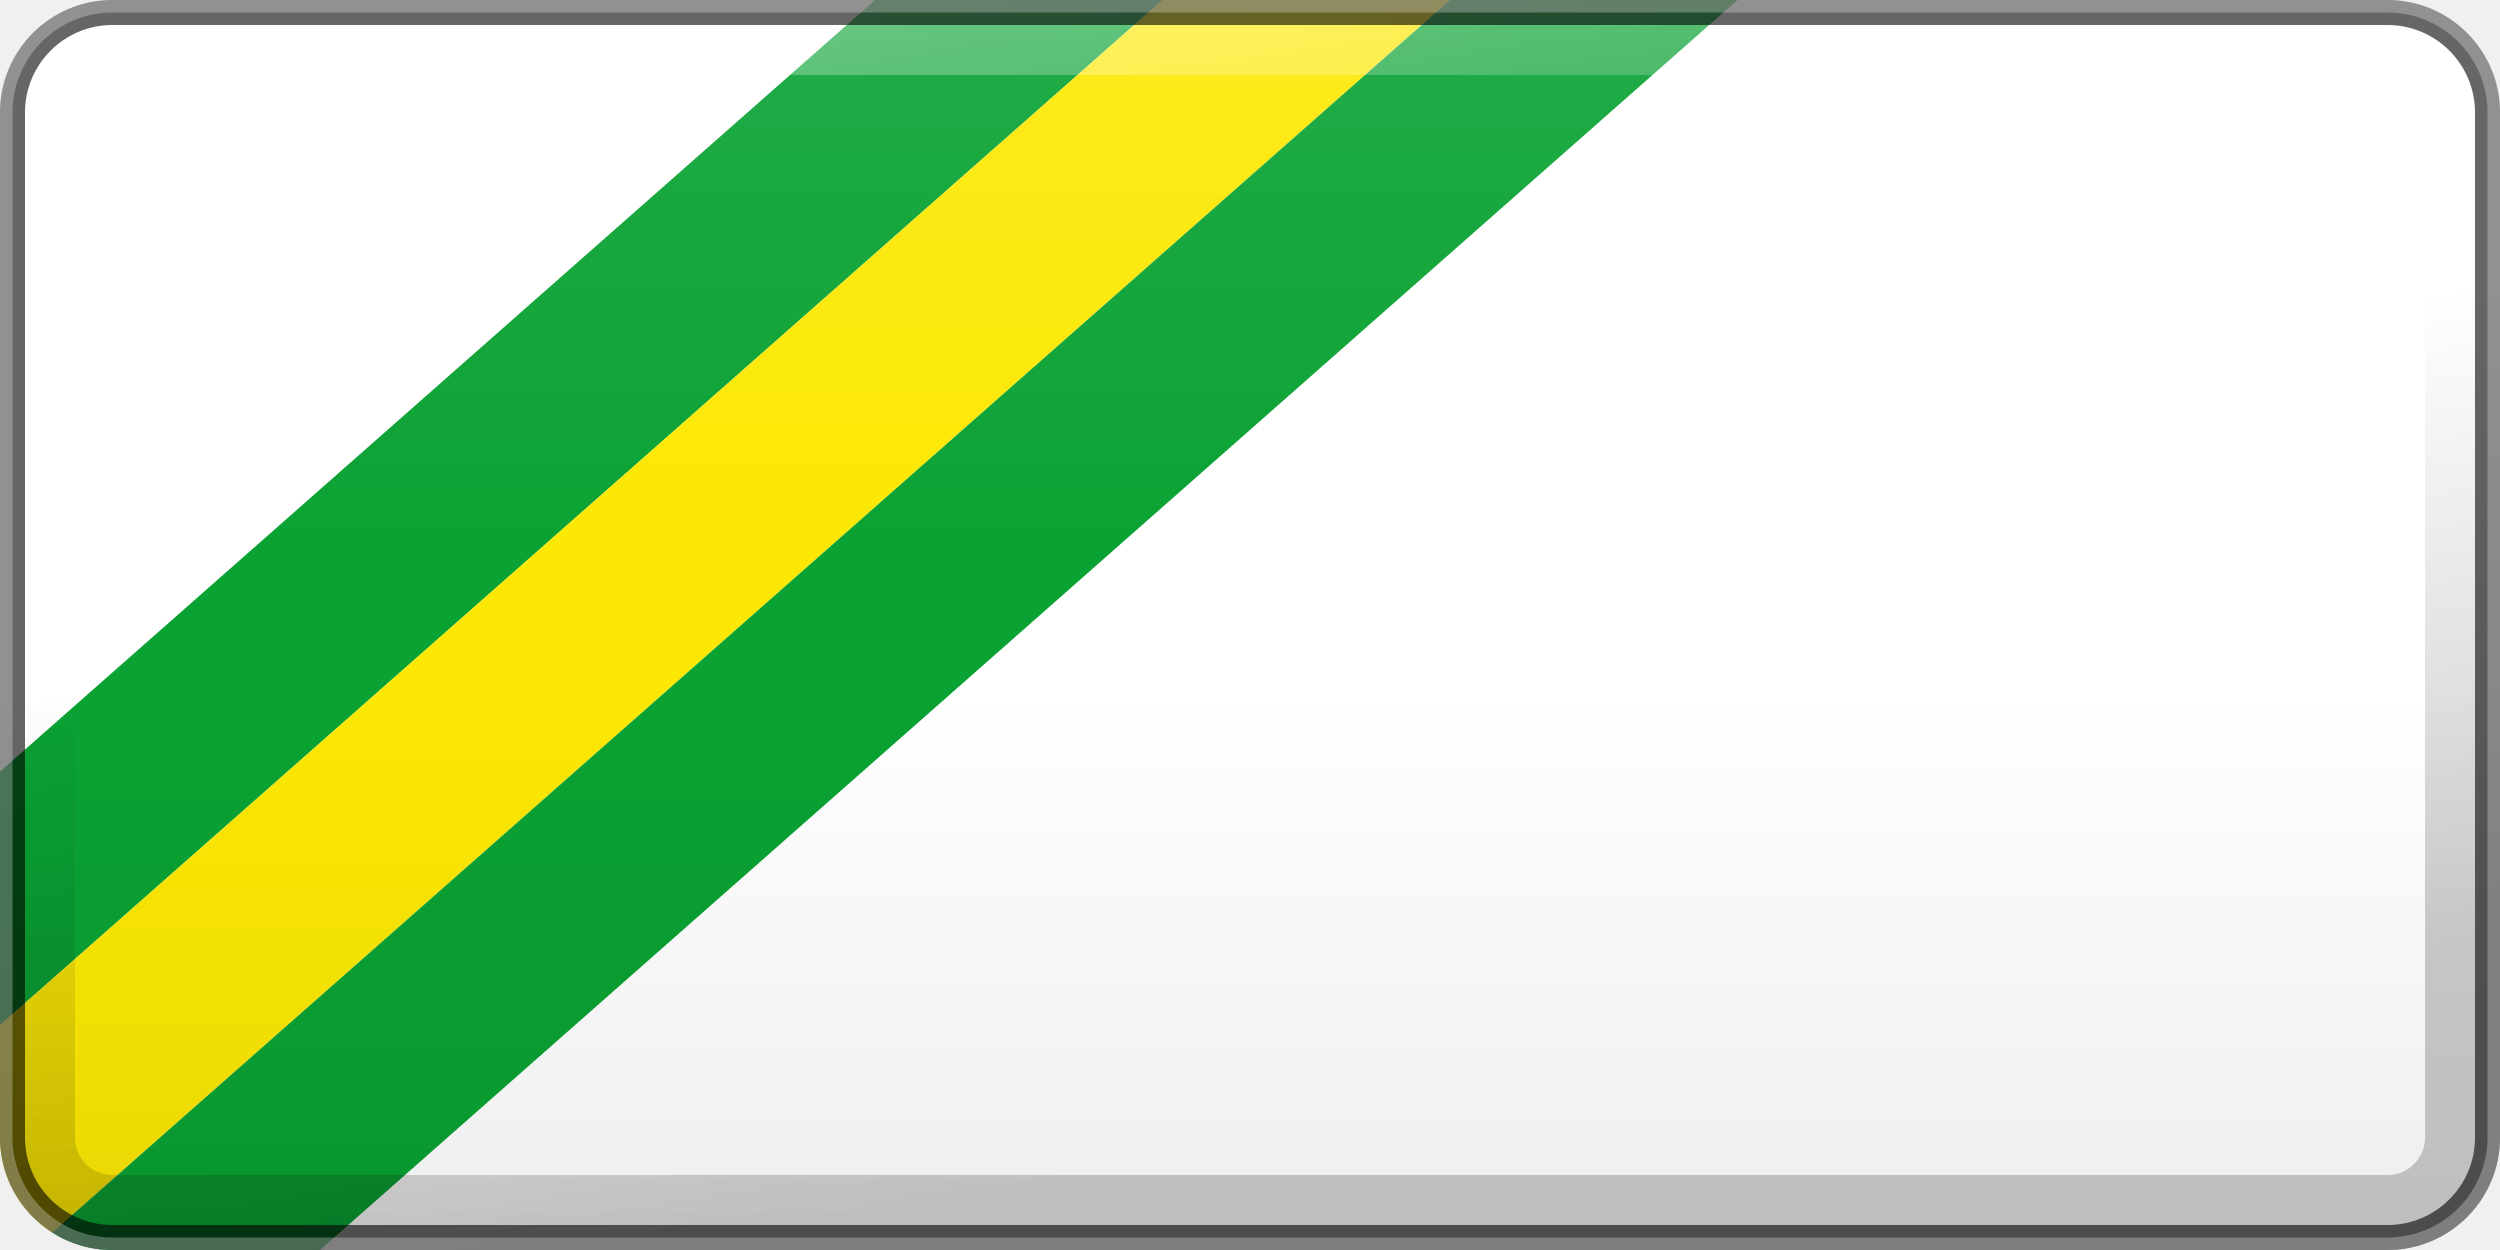
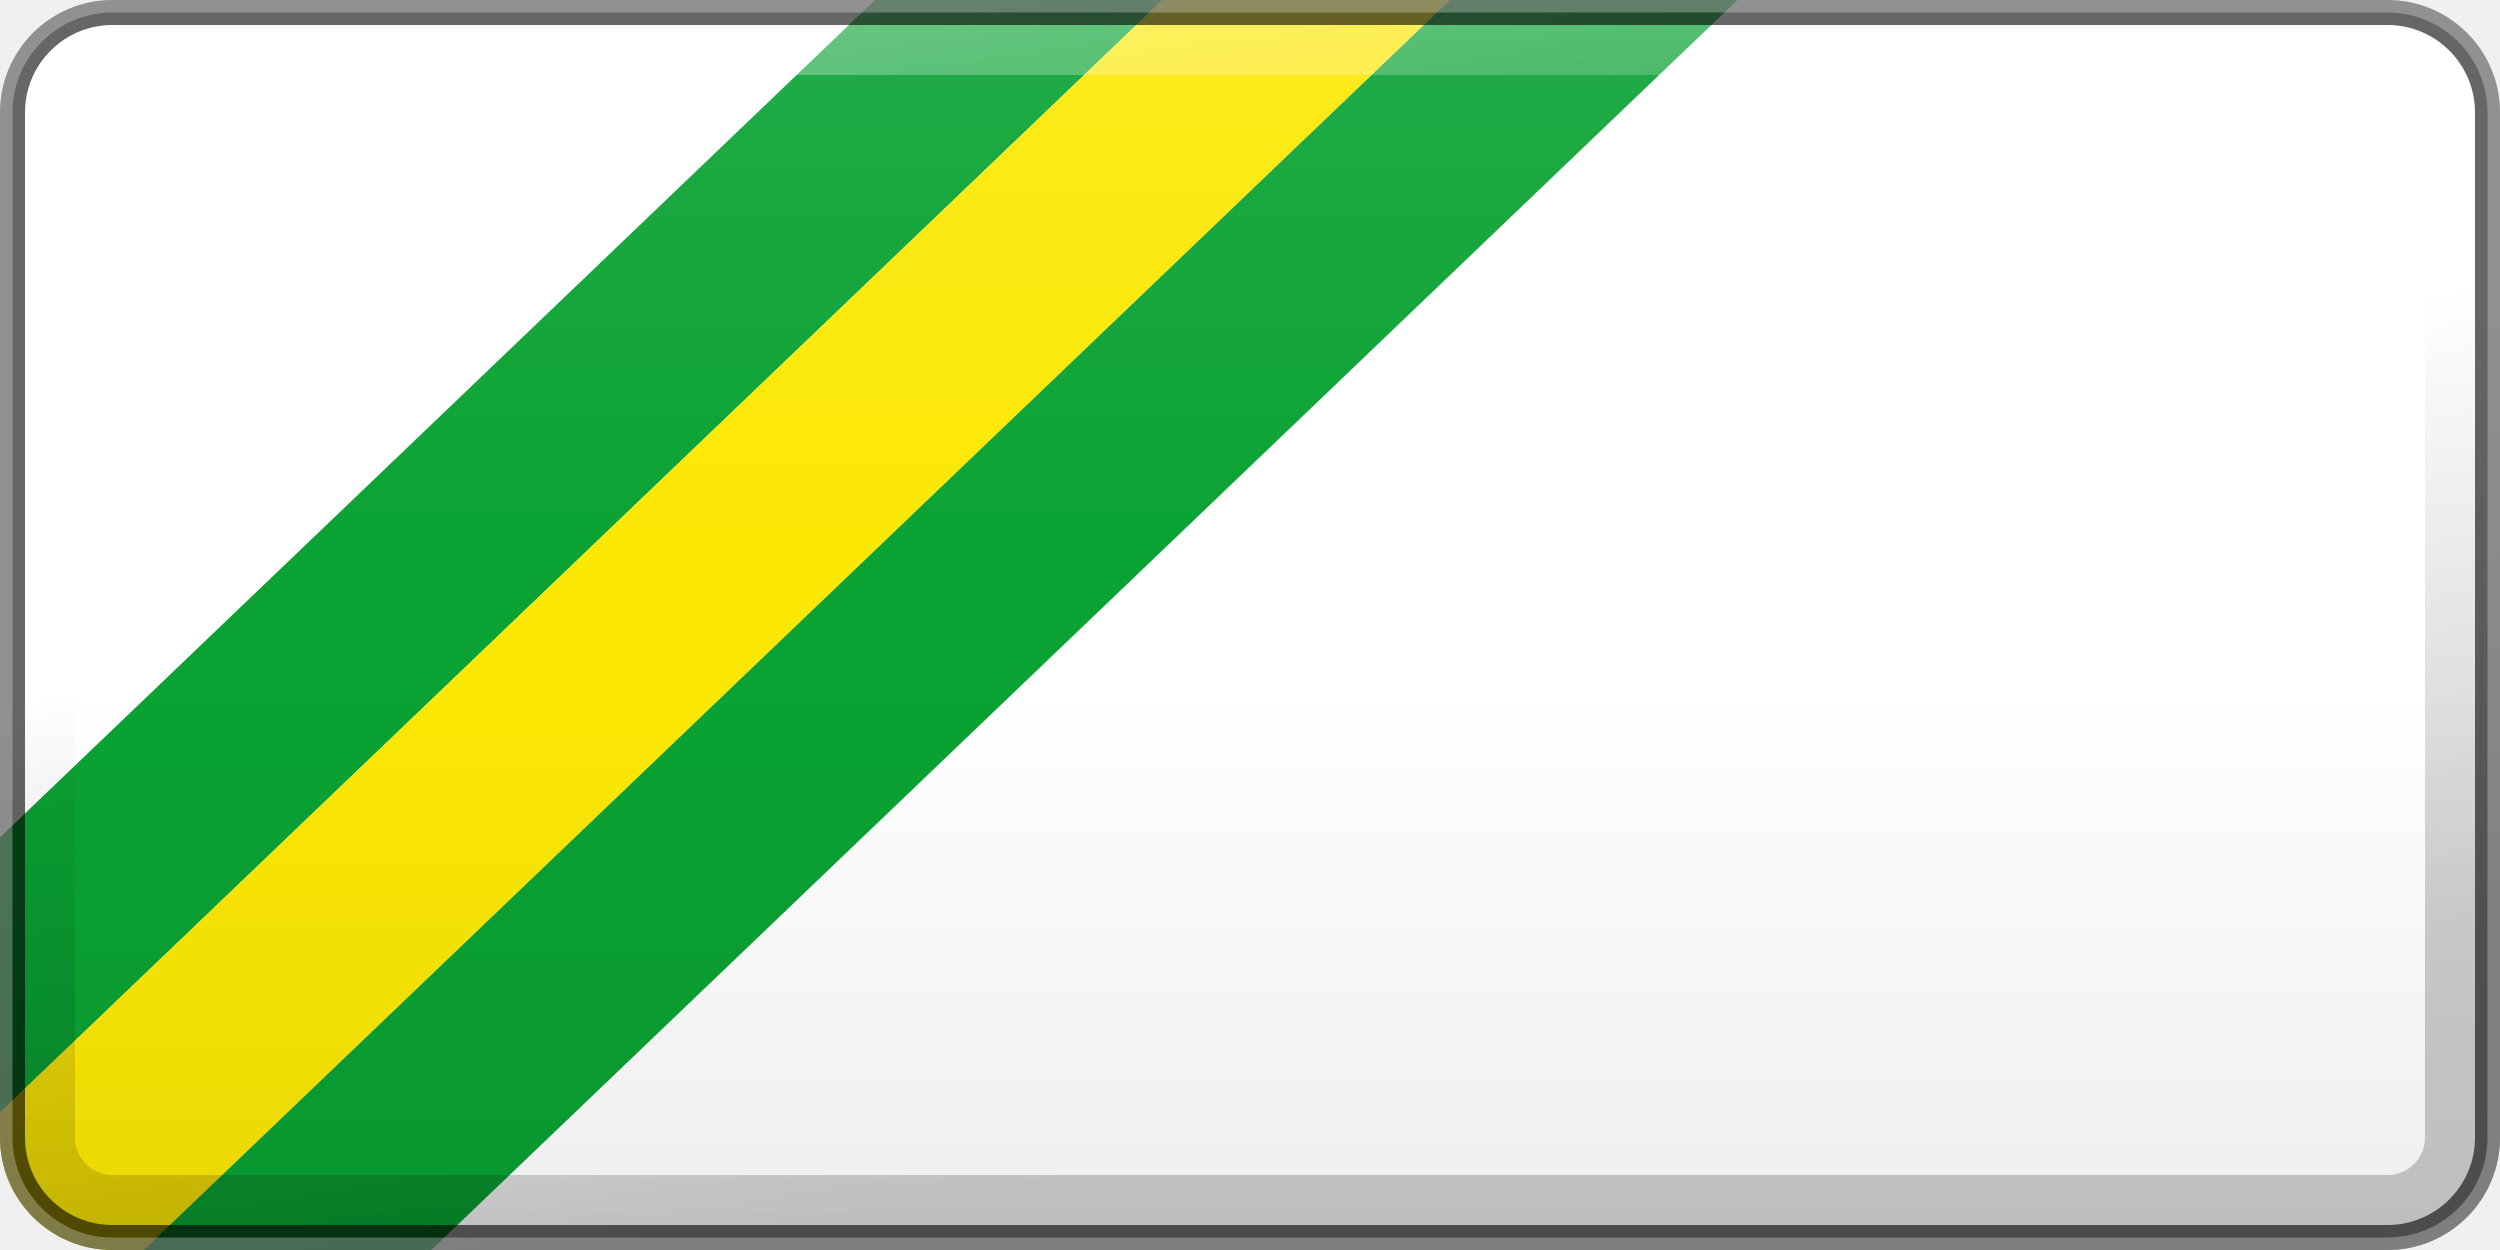
<svg xmlns="http://www.w3.org/2000/svg" viewBox="0 0 200 100">
  <defs>
    <clipPath id="badge">
      <rect width="200" height="100" rx="9" />
    </clipPath>
    <linearGradient id="sheen" x2="0" y2="1">
      <stop offset="0" stop-color="#fff" stop-opacity=".1" />
      <stop offset=".45" stop-color="#fff" stop-opacity="0" />
      <stop offset=".55" stop-color="#000" stop-opacity="0" />
      <stop offset="1" stop-color="#000" stop-opacity=".07" />
    </linearGradient>
    <linearGradient id="bevel" x2=".35" y2="1">
      <stop offset="0" stop-color="#fff" stop-opacity=".38" />
      <stop offset=".5" stop-color="#fff" stop-opacity="0" />
      <stop offset=".5" stop-color="#000" stop-opacity="0" />
      <stop offset="1" stop-color="#000" stop-opacity=".2" />
    </linearGradient>
  </defs>
  <g clip-path="url(#badge)">
    <rect x="-4" y="-4" width="208" height="108" fill="#FFFFFF" />
-     <path d="M74.54 -4H97.54L-24.94 104H-47.94Z" fill="#0AA233" />
-     <path d="M97.54 -4H120.54L-1.94 104H-24.94Z" fill="#FCE804" />
-     <path d="M120.54 -4H143.54L21.06 104H-1.94Z" fill="#0AA233" />
+     <path d="M74.18 -4H97.18L-15.68 104H-38.68Z" fill="#0AA233" />
+     <path d="M97.18 -4H120.18L7.32 104H-15.68Z" fill="#FCE804" />
+     <path d="M120.18 -4H143.18L30.32 104H7.32Z" fill="#0AA233" />
    <rect width="200" height="100" fill="url(#sheen)" />
    <rect x="3" y="3" width="194" height="94" rx="6" fill="none" stroke="url(#bevel)" stroke-width="6" />
  </g>
  <rect x="1" y="1" width="198" height="98" rx="8" fill="none" stroke="#000" stroke-opacity=".6" stroke-width="2" />
  <rect x=".5" y=".5" width="199" height="99" rx="8.5" fill="none" stroke="#fff" stroke-opacity=".28" />
</svg>
